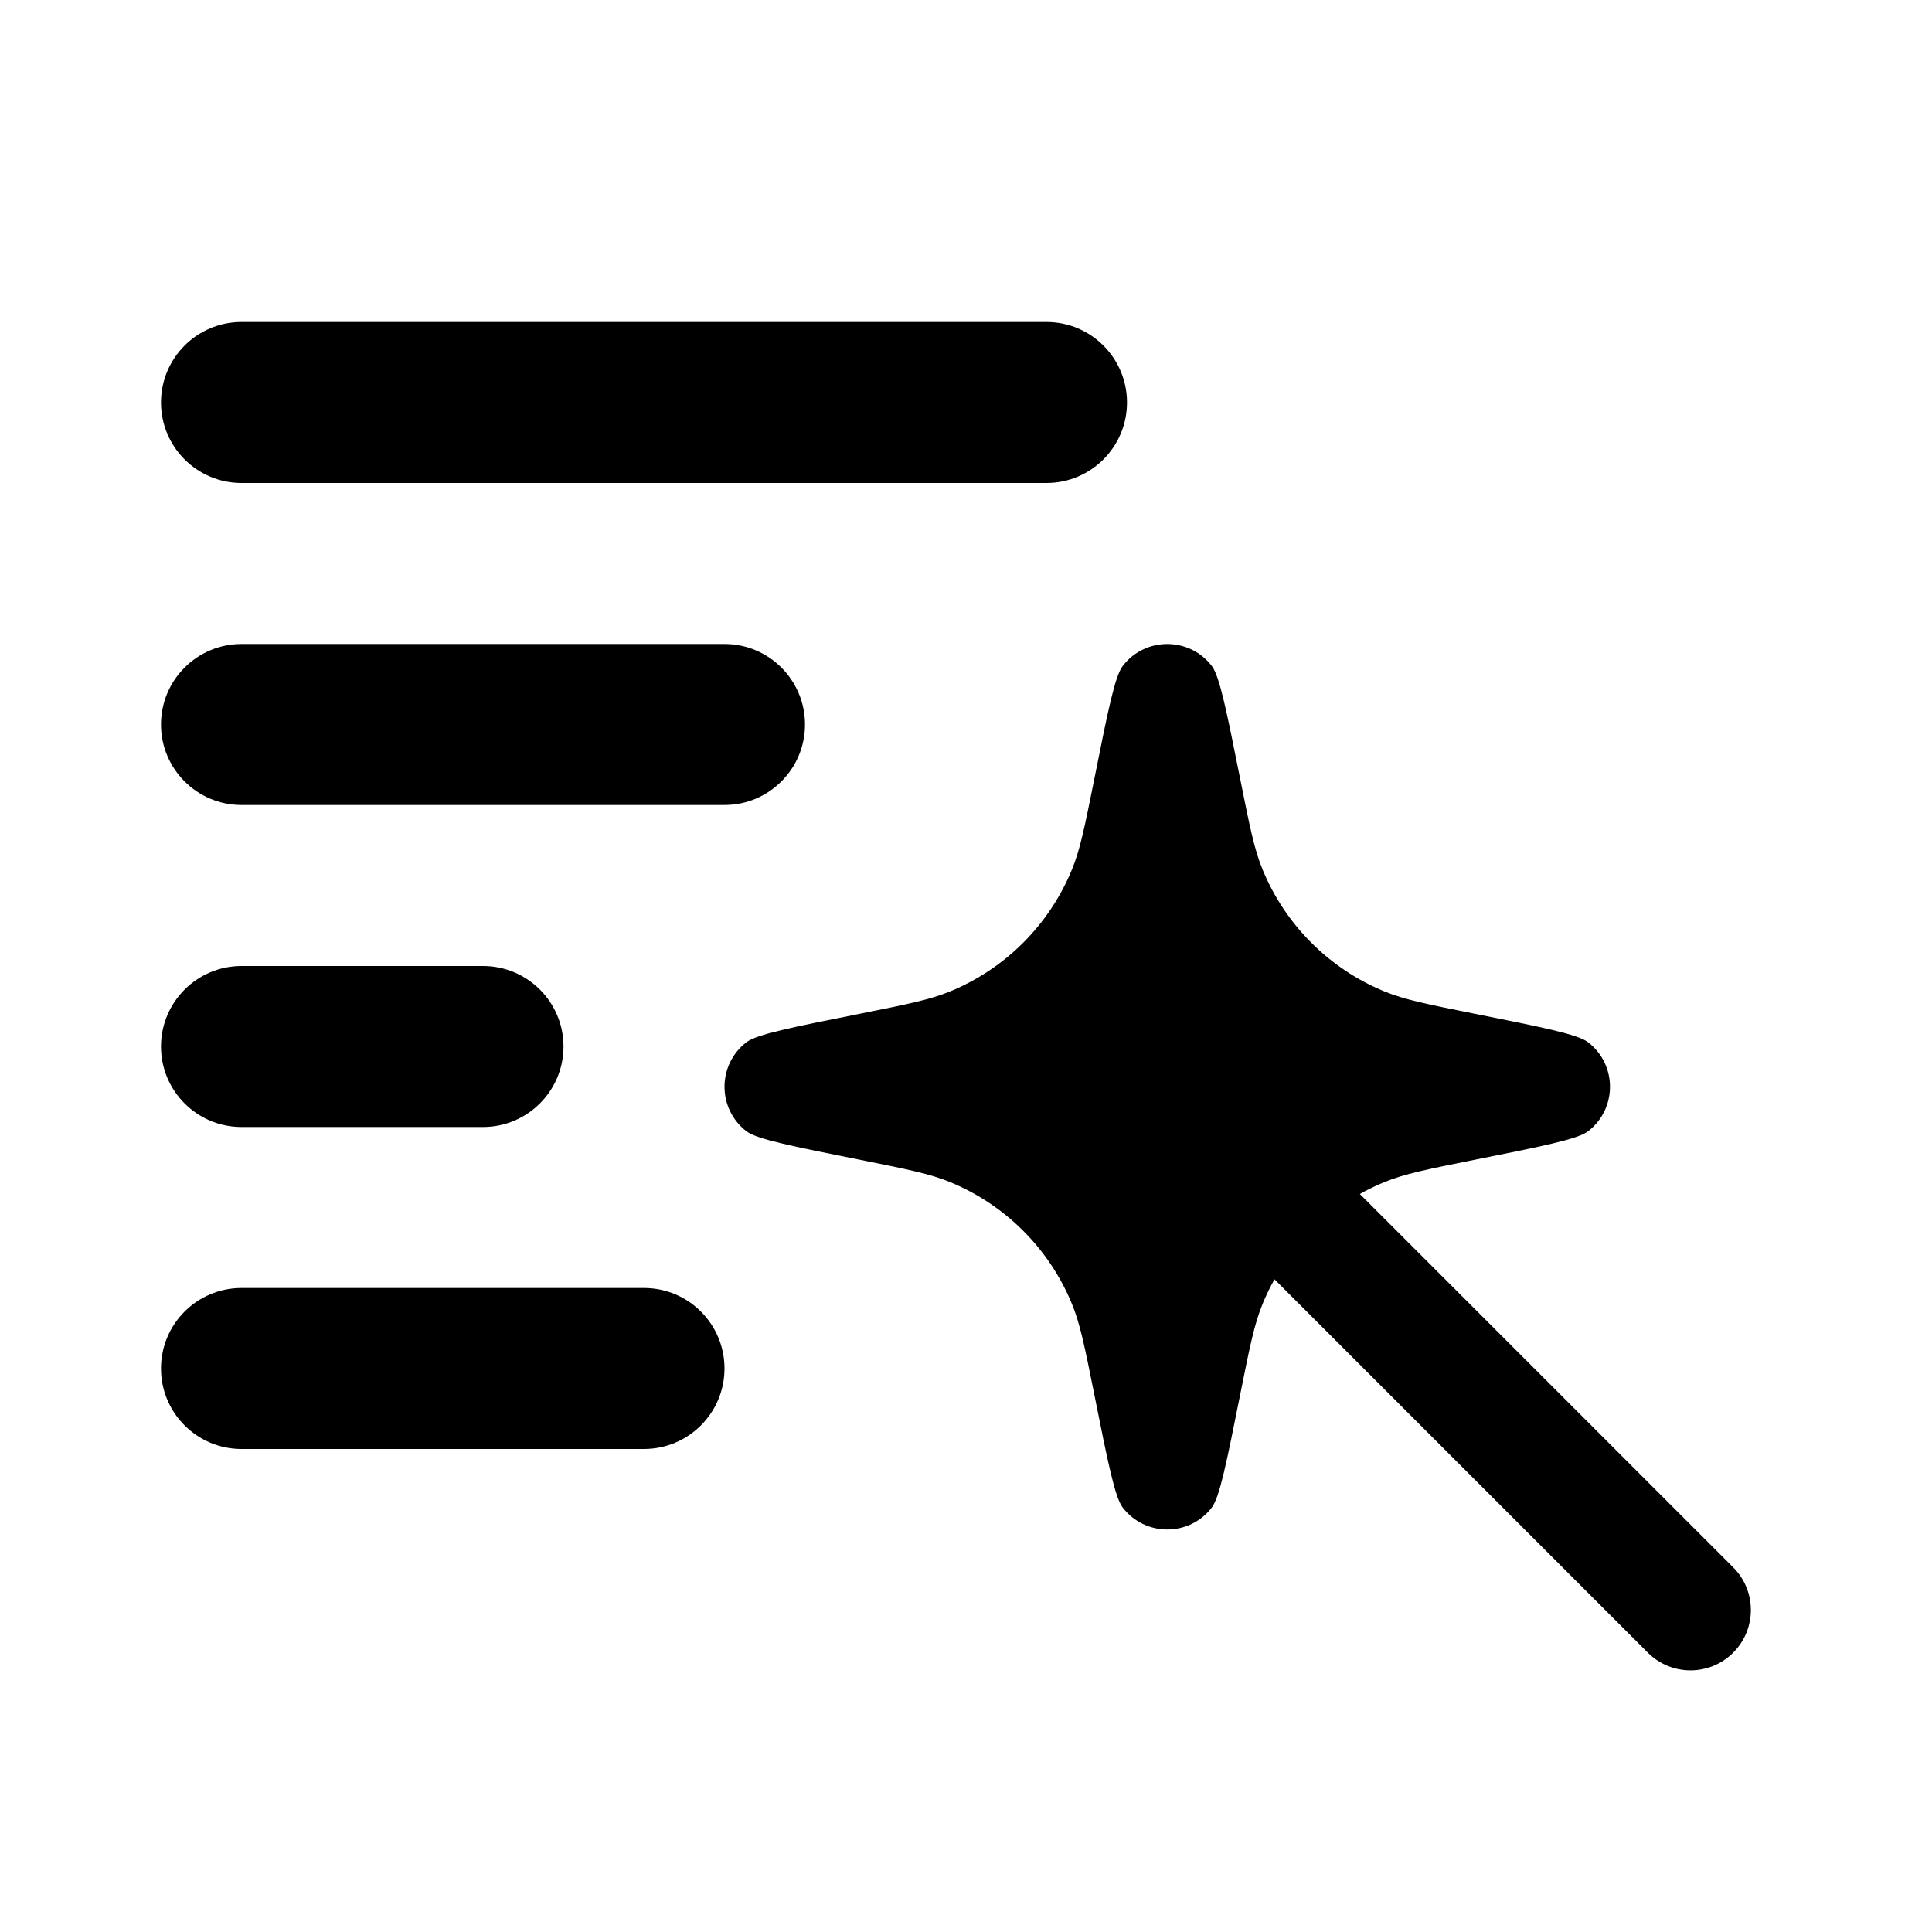
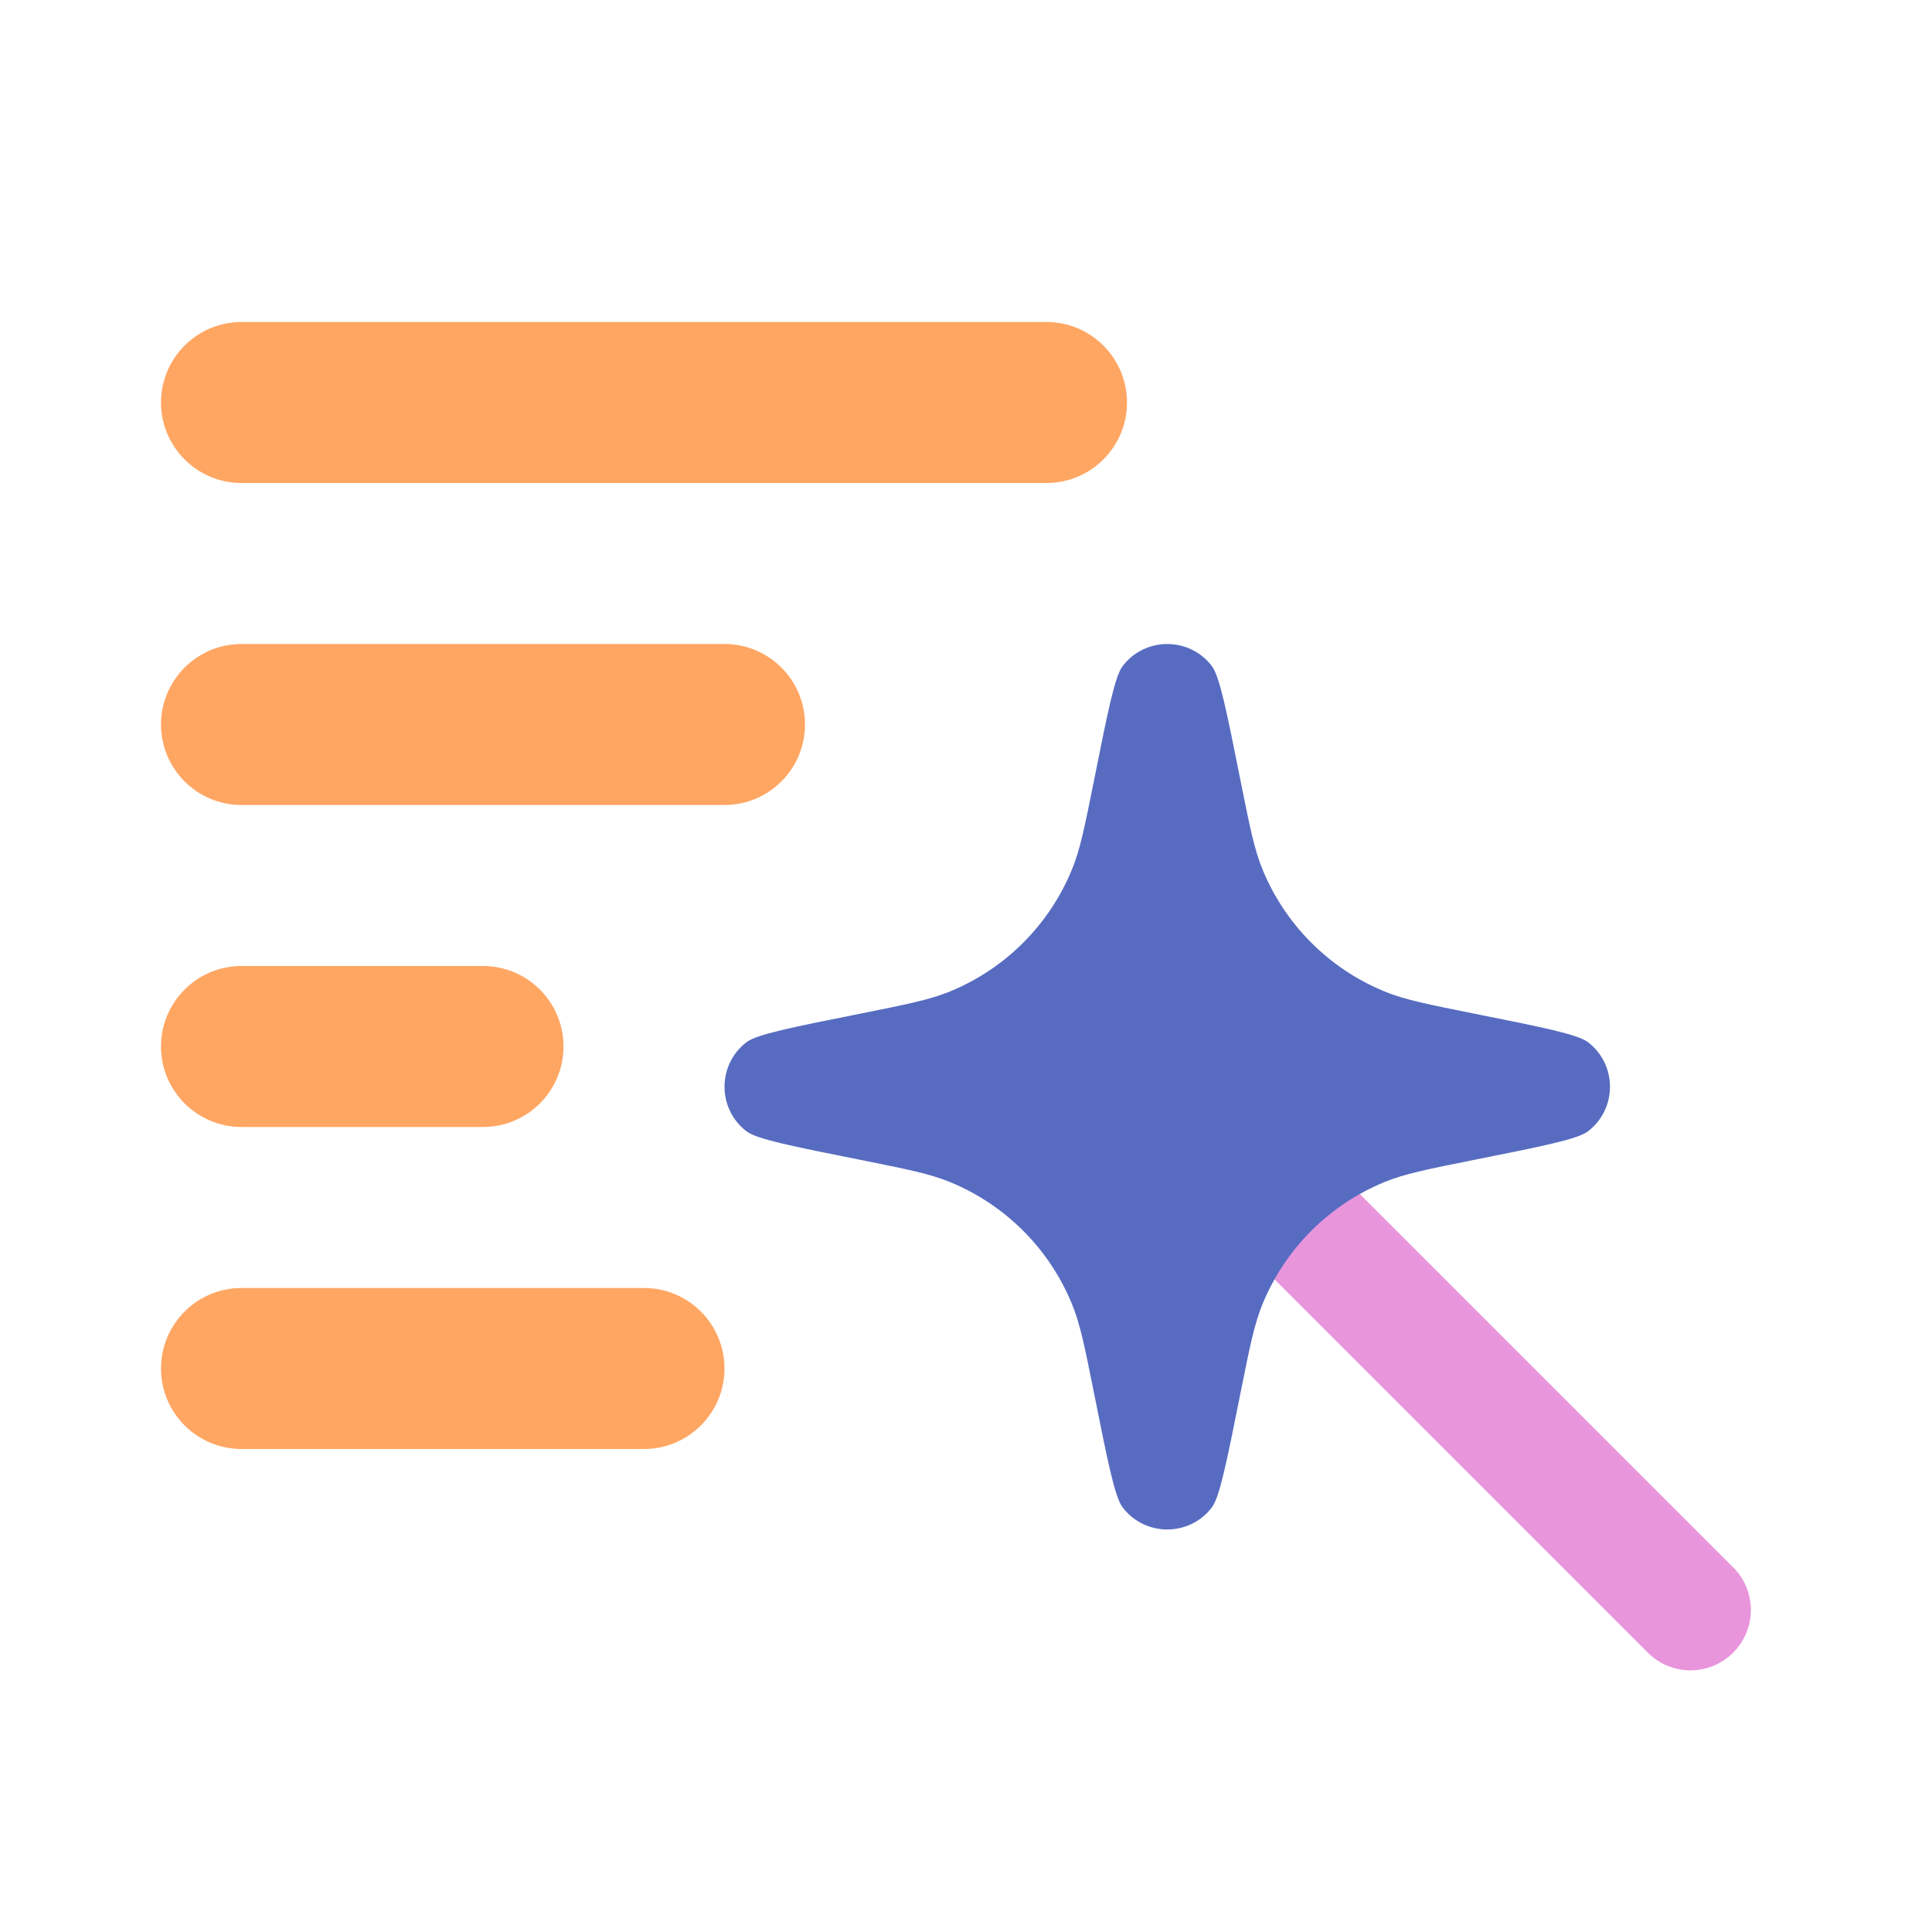
<svg xmlns="http://www.w3.org/2000/svg" width="24" height="24" viewBox="0 0 24 24" fill="none">
-   <path fill-rule="evenodd" clip-rule="evenodd" d="M13.97 12.97C14.263 12.677 14.737 12.677 15.03 12.97L21.53 19.47C21.823 19.763 21.823 20.237 21.53 20.53C21.237 20.823 20.763 20.823 20.47 20.53L13.97 14.03C13.677 13.737 13.677 13.263 13.97 12.97Z" fill="currentColor" />
-   <path d="M2 13C2 12.448 2.448 12 3 12H6C6.552 12 7 12.448 7 13C7 13.552 6.552 14 6 14H3C2.448 14 2 13.552 2 13ZM2 5C2 4.448 2.448 4 3 4H13C13.552 4 14 4.448 14 5C14 5.552 13.552 6 13 6H3C2.448 6 2 5.552 2 5ZM2 9C2 8.448 2.448 8 3 8H9C9.552 8 10 8.448 10 9C10 9.552 9.552 10 9 10H3C2.448 10 2 9.552 2 9Z" fill="currentColor" />
-   <path d="M2 17C2 16.448 2.448 16 3 16H8C8.552 16 9 16.448 9 17C9 17.552 8.552 18 8 18H3C2.448 18 2 17.552 2 17Z" fill="currentColor" />
-   <path d="M13.592 17.314C13.476 16.736 13.419 16.447 13.315 16.196C13.033 15.511 12.489 14.967 11.804 14.685C11.553 14.581 11.264 14.524 10.687 14.408C9.83 14.237 9.402 14.151 9.274 14.054C8.909 13.775 8.909 13.225 9.274 12.946C9.402 12.849 9.83 12.763 10.687 12.592C11.264 12.476 11.553 12.419 11.804 12.315C12.489 12.033 13.033 11.489 13.315 10.804C13.419 10.553 13.476 10.264 13.592 9.686C13.763 8.83 13.849 8.402 13.946 8.274C14.225 7.909 14.775 7.909 15.054 8.274C15.151 8.402 15.237 8.83 15.408 9.686C15.524 10.264 15.581 10.553 15.685 10.804C15.967 11.489 16.511 12.033 17.196 12.315C17.447 12.419 17.736 12.476 18.314 12.592C19.17 12.763 19.598 12.849 19.726 12.946C20.091 13.225 20.091 13.775 19.726 14.054C19.598 14.151 19.17 14.237 18.314 14.408C17.736 14.524 17.447 14.581 17.196 14.685C16.511 14.967 15.967 15.511 15.685 16.196C15.581 16.447 15.524 16.736 15.408 17.314C15.237 18.17 15.151 18.598 15.054 18.726C14.775 19.091 14.225 19.091 13.946 18.726C13.849 18.598 13.763 18.17 13.592 17.314Z" fill="currentColor" />
+   <path fill-rule="evenodd" clip-rule="evenodd" d="M13.97 12.97C14.263 12.677 14.737 12.677 15.03 12.97L21.53 19.47C21.823 19.763 21.823 20.237 21.53 20.53C21.237 20.823 20.763 20.823 20.47 20.53L13.97 14.03C13.677 13.737 13.677 13.263 13.97 12.97Z" fill="#E995DC" />
+   <path d="M2 13C2 12.448 2.448 12 3 12H6C6.552 12 7 12.448 7 13C7 13.552 6.552 14 6 14H3C2.448 14 2 13.552 2 13ZM2 5C2 4.448 2.448 4 3 4H13C13.552 4 14 4.448 14 5C14 5.552 13.552 6 13 6H3C2.448 6 2 5.552 2 5ZM2 9C2 8.448 2.448 8 3 8H9C9.552 8 10 8.448 10 9C10 9.552 9.552 10 9 10H3C2.448 10 2 9.552 2 9Z" fill="#FFA663" />
+   <path d="M2 17C2 16.448 2.448 16 3 16H8C8.552 16 9 16.448 9 17C9 17.552 8.552 18 8 18H3C2.448 18 2 17.552 2 17Z" fill="#FFA663" />
+   <path d="M13.592 17.314C13.476 16.736 13.419 16.447 13.315 16.196C13.033 15.511 12.489 14.967 11.804 14.685C11.553 14.581 11.264 14.524 10.687 14.408C9.83 14.237 9.402 14.151 9.274 14.054C8.909 13.775 8.909 13.225 9.274 12.946C9.402 12.849 9.83 12.763 10.687 12.592C11.264 12.476 11.553 12.419 11.804 12.315C12.489 12.033 13.033 11.489 13.315 10.804C13.419 10.553 13.476 10.264 13.592 9.686C13.763 8.83 13.849 8.402 13.946 8.274C14.225 7.909 14.775 7.909 15.054 8.274C15.151 8.402 15.237 8.83 15.408 9.686C15.524 10.264 15.581 10.553 15.685 10.804C15.967 11.489 16.511 12.033 17.196 12.315C17.447 12.419 17.736 12.476 18.314 12.592C19.17 12.763 19.598 12.849 19.726 12.946C20.091 13.225 20.091 13.775 19.726 14.054C19.598 14.151 19.17 14.237 18.314 14.408C17.736 14.524 17.447 14.581 17.196 14.685C16.511 14.967 15.967 15.511 15.685 16.196C15.581 16.447 15.524 16.736 15.408 17.314C15.237 18.17 15.151 18.598 15.054 18.726C14.775 19.091 14.225 19.091 13.946 18.726C13.849 18.598 13.763 18.17 13.592 17.314Z" fill="#576CC1" />
</svg>
